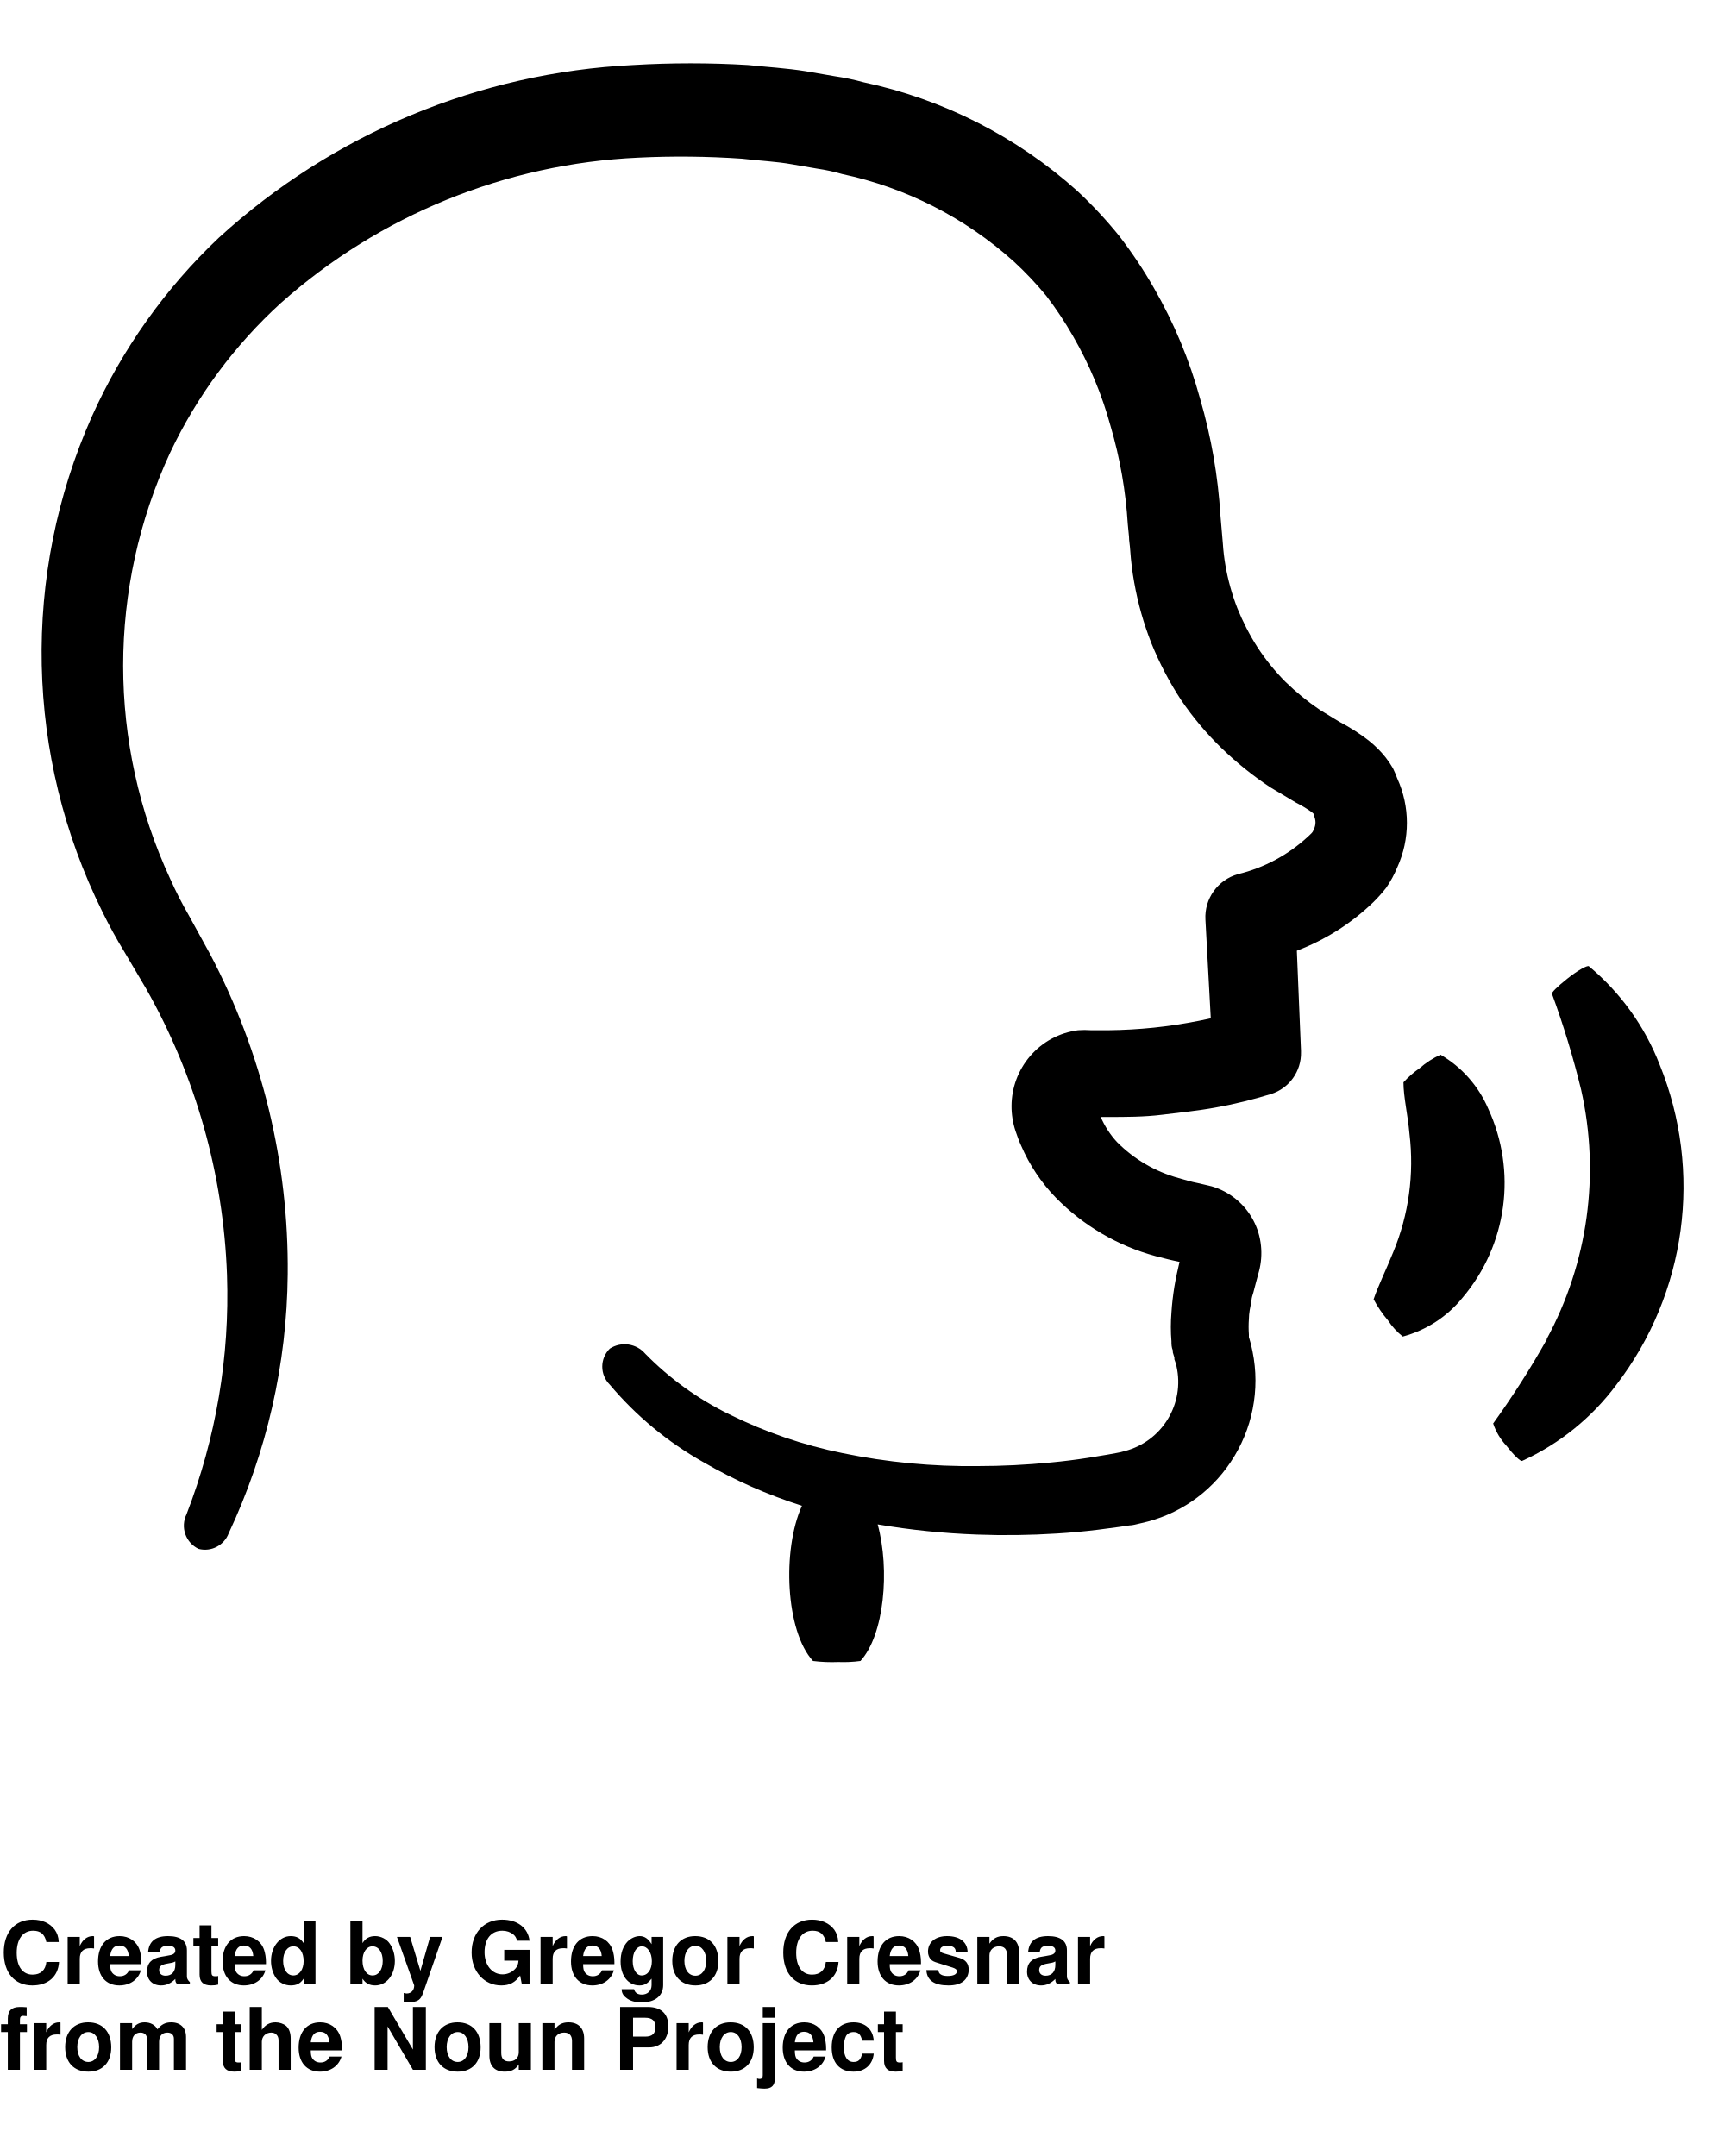
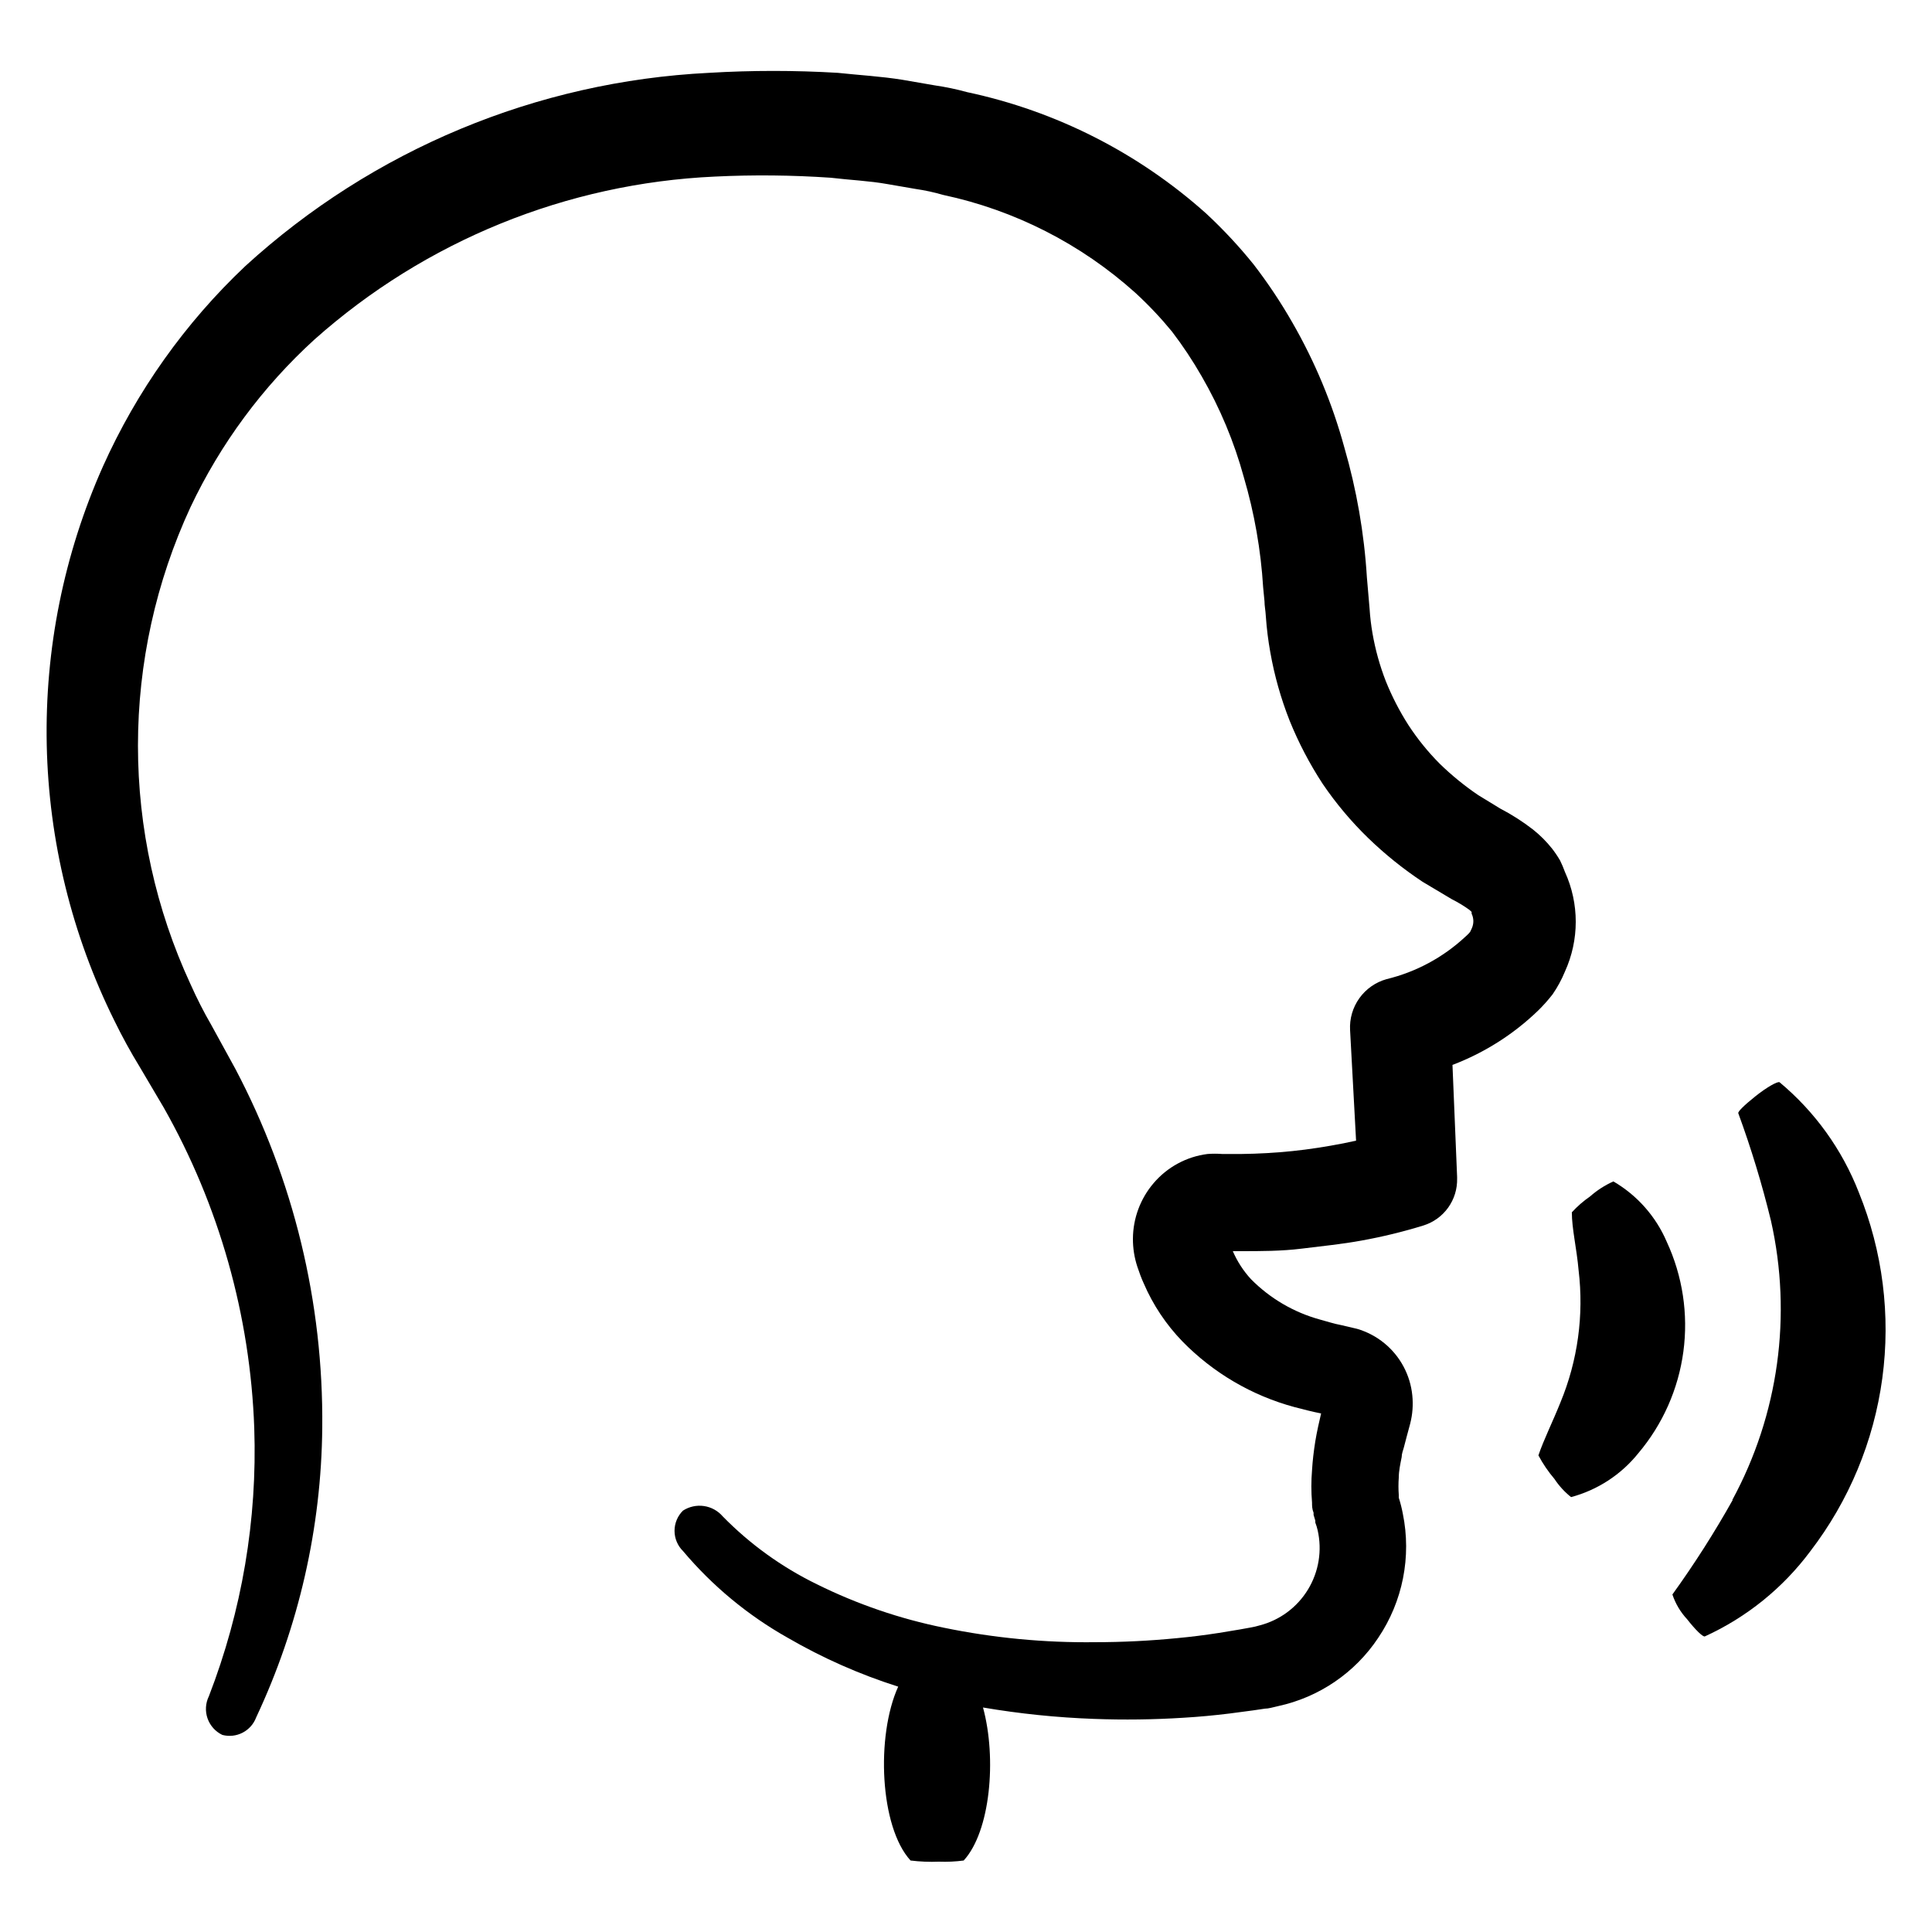
- <svg xmlns="http://www.w3.org/2000/svg" data-name="Layer 1" viewBox="0 0 100 125" x="0px" y="0px">
-   <path d="M83.51,61.15a4.82,4.82,0,0,0-1.21.78,5.46,5.46,0,0,0-.94.82c0,.85.25,1.86.35,3a13.63,13.63,0,0,1-.94,6.84c-.4,1-.87,1.94-1.14,2.74a6.78,6.78,0,0,0,.83,1.22h0a4.05,4.05,0,0,0,.86.94,6.68,6.68,0,0,0,3.48-2.27,10.27,10.27,0,0,0,1.47-10.95A6.64,6.64,0,0,0,83.51,61.15Z" />
-   <path d="M89.68,77.64a51.07,51.07,0,0,1-3.12,4.89,3.51,3.51,0,0,0,.76,1.28c.43.55.82.93.92.89a14.11,14.11,0,0,0,5.46-4.41,18.86,18.86,0,0,0,2.51-18.57,14.06,14.06,0,0,0-4.1-5.7c-.09-.07-.66.25-1.25.72s-.92.8-.89.88a51.6,51.6,0,0,1,1.69,5.56,20.75,20.75,0,0,1-2,14.46Z" />
-   <path d="M80.75,44.54a5.58,5.58,0,0,0-.41-.61,6.09,6.09,0,0,0-1-1,11.24,11.24,0,0,0-1.69-1.08l-1.13-.69a14.49,14.49,0,0,1-2-1.63,12.6,12.6,0,0,1-1.62-2,13.75,13.75,0,0,1-1.17-2.27,12.93,12.93,0,0,1-.69-2.48,11.86,11.86,0,0,1-.15-1.27l-.14-1.63a30.9,30.9,0,0,0-1.17-6.73,27.39,27.39,0,0,0-2.69-6.46,26.4,26.4,0,0,0-2-3,25.08,25.08,0,0,0-2.45-2.63A26.94,26.94,0,0,0,50.06,4.77a13.56,13.56,0,0,0-1.67-.35l-1.68-.29c-1.12-.18-2.23-.24-3.35-.36a55.9,55.9,0,0,0-6.66,0,38.4,38.4,0,0,0-24,10A32.66,32.66,0,0,0,5.32,24.16a33.71,33.71,0,0,0,.6,28.67q.6,1.23,1.31,2.39l1.24,2.1a36.29,36.29,0,0,1,4.69,16.6A35.1,35.1,0,0,1,10.81,87.8a1.49,1.49,0,0,0,.7,2,1.47,1.47,0,0,0,1.75-.91,36.06,36.06,0,0,0,3.42-15,39,39,0,0,0-4.5-18.57l-1.24-2.26q-.58-1-1.08-2.12a29.38,29.38,0,0,1,0-24.69,27.86,27.86,0,0,1,6.42-8.68A33.45,33.45,0,0,1,37,9.14,51.33,51.33,0,0,1,43,9.2c1,.12,2,.16,2.94.33l1.45.25a10.46,10.46,0,0,1,1.43.31,21.61,21.61,0,0,1,9.95,5.07,19.72,19.72,0,0,1,1.89,2,21.07,21.07,0,0,1,1.54,2.32,22.07,22.07,0,0,1,2.18,5.22,25.78,25.78,0,0,1,1,5.7l.07.72c0,.25.05.44.07.79a17.25,17.25,0,0,0,.23,1.85,18.31,18.31,0,0,0,1,3.54,19.06,19.06,0,0,0,1.71,3.27,18,18,0,0,0,2.36,2.81,19.78,19.78,0,0,0,2.81,2.26l1.51.9a6.88,6.88,0,0,1,.91.55l.12.11,0,0a.83.83,0,0,1,0,.09.92.92,0,0,1,.09.38.91.91,0,0,1-.08.38c-.08.14,0,.14-.35.45a9.14,9.14,0,0,1-4.06,2.18h0a2.59,2.59,0,0,0-1.89,2.64l.31,5.72-.66.14c-.88.17-1.76.31-2.64.4s-1.76.14-2.63.15h-1a5.14,5.14,0,0,0-.76,0,4.39,4.39,0,0,0-2.79,1.51,4.46,4.46,0,0,0-1.07,2.87,4.56,4.56,0,0,0,.23,1.46c.1.29.2.58.33.86a10,10,0,0,0,2,3A12.76,12.76,0,0,0,67,72.83c.46.12.92.24,1.38.33v0l-.15.66c-.06.28-.11.53-.15.78-.08.5-.14,1-.17,1.5a10.14,10.14,0,0,0,0,1.67c0,.17,0,.33.08.53v.11l.09.3v0l0,.1a2.78,2.78,0,0,1,.12.39,4.14,4.14,0,0,1-3,4.93,3.75,3.75,0,0,1-.47.11l-.55.1-1.09.18q-1.09.17-2.16.27c-1.43.14-2.85.21-4.24.21a36.58,36.58,0,0,1-7.84-.75A26.78,26.78,0,0,1,42.28,82a17.64,17.64,0,0,1-4.87-3.51,1.58,1.58,0,0,0-2.06-.3,1.47,1.47,0,0,0,0,2.09,19.77,19.77,0,0,0,5.42,4.49,28.64,28.64,0,0,0,5.72,2.53c-1.16,2.56-.95,7.27.64,9a9,9,0,0,0,1.47.06,7.49,7.49,0,0,0,1.28-.06c1.38-1.5,1.72-5.28,1-7.92a43.65,43.65,0,0,0,5.75.59,46,46,0,0,0,4.63-.06q1.18-.07,2.39-.22l1.21-.16.61-.09c.19,0,.41-.07.68-.13a8.34,8.34,0,0,0,5.19-3.54,8.47,8.47,0,0,0,1.27-6.42,6.94,6.94,0,0,0-.21-.83l0-.05h0v-.1a6.09,6.09,0,0,1,0-.89c0-.34.08-.71.15-1.06,0-.17.07-.35.11-.49l.16-.61.17-.63a4.17,4.17,0,0,0,.11-1.47,4,4,0,0,0-1.44-2.69,4,4,0,0,0-1.42-.75l-.81-.19c-.38-.07-.74-.19-1.11-.29a8,8,0,0,1-3.57-2.09,5.16,5.16,0,0,1-.94-1.45h.44c1,0,2.08,0,3.12-.13s2.08-.23,3.11-.42a27.2,27.2,0,0,0,3.2-.78A2.48,2.48,0,0,0,75.42,61v-.08l-.24-5.8a13.06,13.06,0,0,0,4.43-2.81,8.43,8.43,0,0,0,.75-.84A6.28,6.28,0,0,0,81,50.29a6.22,6.22,0,0,0,0-5.16A6.13,6.13,0,0,0,80.75,44.54Zm-12.25,28v0S68.5,72.52,68.5,72.54Z" />
-   <text x="0" y="115" fill="#000000" font-size="5px" font-weight="bold" font-family="'Helvetica Neue', Helvetica, Arial-Unicode, Arial, Sans-serif">Created by Gregor Cresnar</text>
-   <text x="0" y="120" fill="#000000" font-size="5px" font-weight="bold" font-family="'Helvetica Neue', Helvetica, Arial-Unicode, Arial, Sans-serif">from the Noun Project</text>
+ <svg xmlns="http://www.w3.org/2000/svg" width="1200pt" height="1200pt" version="1.1" viewBox="0 0 1200 1200">
+   <path d="m1002.1 733.8c-5.281 2.375-10.176 5.531-14.52 9.359-4.125 2.84-7.91 6.141-11.281 9.84 0 10.199 3 22.32 4.199 36 3.348 27.875-0.539 56.141-11.281 82.078-4.801 12-10.441 23.281-13.68 32.879v0.004c2.777 5.227 6.117 10.137 9.961 14.641 2.824 4.281 6.309 8.086 10.32 11.277 16.461-4.41 31.09-13.949 41.762-27.238 15.156-17.945 24.867-39.848 27.992-63.125 3.125-23.281-0.465-46.969-10.355-68.277-6.738-15.707-18.348-28.832-33.117-37.438z" />
+   <path d="m1076.2 931.68c-11.359 20.254-23.859 39.844-37.441 58.68 1.906 5.715 5.019 10.953 9.121 15.359 5.16 6.602 9.84 11.16 11.039 10.68 25.949-11.84 48.488-30.043 65.52-52.918 24.004-31.301 39.414-68.328 44.695-107.41 5.285-39.09 0.258-78.879-14.574-115.43-10.352-26.594-27.277-50.129-49.199-68.402-1.078-0.84-7.922 3-15 8.641-7.078 5.641-11.039 9.602-10.68 10.559v0.004c8.008 21.84 14.777 44.117 20.281 66.719 13.277 58.836 4.75 120.5-24 173.52z" />
+   <path d="m969 534.48c-1.477-2.547-3.121-4.992-4.922-7.32-3.519-4.453-7.547-8.48-12-12-6.359-4.914-13.145-9.254-20.277-12.961l-13.559-8.281-0.004 0.004c-8.562-5.797-16.598-12.34-24-19.562-7.281-7.316-13.793-15.355-19.438-24-5.516-8.625-10.215-17.742-14.039-27.238-3.746-9.621-6.519-19.59-8.281-29.762-0.875-5.043-1.477-10.129-1.801-15.238l-1.68-19.559v-0.004c-1.68-27.355-6.391-54.441-14.039-80.758-7.402-27.113-18.25-53.168-32.281-77.52-7.172-12.535-15.188-24.562-24-36-9.031-11.211-18.859-21.758-29.398-31.562-42.074-37.707-93.297-63.734-148.56-75.48-6.582-1.816-13.277-3.219-20.039-4.199l-20.16-3.481c-13.441-2.16-26.762-2.879-40.199-4.32-26.617-1.586-53.305-1.586-79.922 0-107.03 5.297-208.87 47.73-288 120-37.418 35.344-67.512 77.711-88.559 124.68-24.168 54.348-36.051 113.36-34.809 172.82 1.246 59.469 15.59 117.93 42.008 171.22 4.801 9.84 10.039 19.398 15.719 28.68l14.879 25.199h0.004c34.496 60.91 53.801 129.24 56.281 199.2 1.941 56.855-7.652 113.52-28.203 166.56-2.094 4.289-2.387 9.242-0.809 13.75 1.578 4.512 4.894 8.199 9.211 10.25 4.231 1.105 8.723 0.602 12.602-1.418 3.883-2.016 6.875-5.402 8.398-9.504 26.469-56.348 40.465-117.75 41.039-180 0.758-77.609-17.801-154.19-54-222.84l-14.879-27.121c-4.641-8-8.961-16.48-12.961-25.441v0.004c-21.5-46.43-32.633-96.977-32.633-148.14s11.133-101.71 32.633-148.14c18.641-39.41 44.812-74.797 77.039-104.16 68.816-61.254 156.61-96.973 248.64-101.16 23.992-1.164 48.035-0.922 72 0.719 12 1.441 24 1.922 35.281 3.961l17.398 3c5.801 0.84 11.535 2.082 17.16 3.719 44.441 9.469 85.617 30.449 119.4 60.844 8.113 7.461 15.691 15.48 22.684 24 6.766 8.859 12.938 18.16 18.477 27.84 11.371 19.668 20.164 40.723 26.16 62.637 6.555 22.277 10.582 45.223 12 68.402l0.84 8.641c0 3 0.602 5.281 0.84 9.48 0.52 7.441 1.441 14.852 2.762 22.199 2.562 14.527 6.586 28.758 12 42.48 5.555 13.711 12.426 26.852 20.52 39.238 8.266 12.176 17.758 23.473 28.32 33.719 10.391 10.051 21.68 19.129 33.719 27.121l18.121 10.801c3.805 1.914 7.457 4.121 10.922 6.598l1.441 1.32h-0.004c0.02 0.359 0.02 0.723 0 1.082 0.684 1.426 1.051 2.981 1.082 4.559 0.012 1.574-0.316 3.129-0.961 4.562-0.961 1.68 0 1.68-4.199 5.398-13.738 12.738-30.512 21.746-48.723 26.16-6.824 1.902-12.793 6.082-16.918 11.844-4.125 5.762-6.156 12.762-5.762 19.836l3.719 68.641-7.922 1.68c-10.559 2.039-21.121 3.719-31.68 4.801-10.559 1.078-21.121 1.68-31.559 1.801h-12 0.004c-3.035-0.227-6.086-0.227-9.121 0-13.027 1.652-24.969 8.117-33.48 18.117-8.211 9.605-12.758 21.805-12.84 34.441-0.039 5.949 0.895 11.867 2.762 17.52 1.199 3.481 2.398 6.961 3.961 10.32h-0.004c5.754 13.355 13.887 25.555 24 36 19.137 19.578 43.172 33.668 69.602 40.801 5.519 1.441 11.039 2.879 16.559 3.961l-1.801 7.922c-0.719 3.359-1.32 6.359-1.801 9.359-0.961 6-1.68 12-2.039 18l0.004-0.004c-0.555 6.668-0.555 13.371 0 20.039 0 2.039 0 3.961 0.961 6.359v1.32l1.078 3.602v1.199c0.594 1.523 1.074 3.09 1.438 4.68 2.879 12.609 0.73 25.84-5.992 36.887s-17.484 19.039-30.008 22.273c-1.848 0.562-3.731 1.004-5.637 1.32l-6.602 1.199-13.078 2.16c-8.719 1.359-17.359 2.441-25.922 3.238-17.16 1.68-34.199 2.519-50.879 2.519v0.004c-31.594 0.395-63.137-2.621-94.082-9-27.34-5.539-53.844-14.617-78.84-27-21.742-10.598-41.508-24.844-58.438-42.121-2.988-3.492-7.137-5.785-11.684-6.445-4.547-0.664-9.18 0.348-13.039 2.848-3.348 3.312-5.234 7.828-5.234 12.539 0 4.711 1.887 9.227 5.234 12.539 18.285 21.707 40.312 39.957 65.039 53.879 21.703 12.598 44.723 22.777 68.641 30.363-13.922 30.719-11.398 87.238 7.68 108 5.852 0.719 11.75 0.961 17.641 0.719 5.133 0.199 10.27-0.043 15.359-0.719 16.559-18 20.641-63.359 12-95.039v-0.004c22.82 3.883 45.871 6.25 69 7.082 18.523 0.691 37.066 0.453 55.562-0.719 9.441-0.559 19-1.441 28.68-2.641l14.52-1.922 7.32-1.078c2.281 0 4.922-0.84 8.16-1.559v-0.004c25.504-5.5 47.852-20.742 62.277-42.48 15.199-22.598 20.688-50.355 15.242-77.039-0.633-3.367-1.477-6.695-2.519-9.961v-1.801 0.004c-0.262-3.559-0.262-7.125 0-10.68 0-4.078 0.961-8.52 1.801-12.719 0-2.039 0.84-4.199 1.32-5.879l1.922-7.32 2.039-7.559-0.004-0.004c1.484-5.758 1.934-11.73 1.32-17.641-1.27-12.621-7.481-24.227-17.277-32.281-5.016-4.121-10.812-7.184-17.043-9l-9.719-2.281c-4.559-0.84-8.879-2.281-13.32-3.481v0.004c-16.23-4.461-31.004-13.109-42.84-25.082-4.711-5.125-8.523-11.008-11.281-17.398h5.281c12 0 24.961 0 37.441-1.559 12.48-1.559 24.961-2.762 37.32-5.039v-0.004c12.977-2.34 25.801-5.465 38.398-9.359 6.176-1.93 11.559-5.82 15.324-11.082 3.769-5.262 5.719-11.609 5.555-18.078v-0.961l-2.879-69.602v0.004c19.816-7.531 37.902-19 53.16-33.723 3.223-3.156 6.227-6.523 9-10.078 3.059-4.434 5.633-9.18 7.68-14.16 8.965-19.668 8.965-42.254 0-61.922-0.875-2.41-1.879-4.773-3-7.078zm-147 336v0z" />
</svg>
